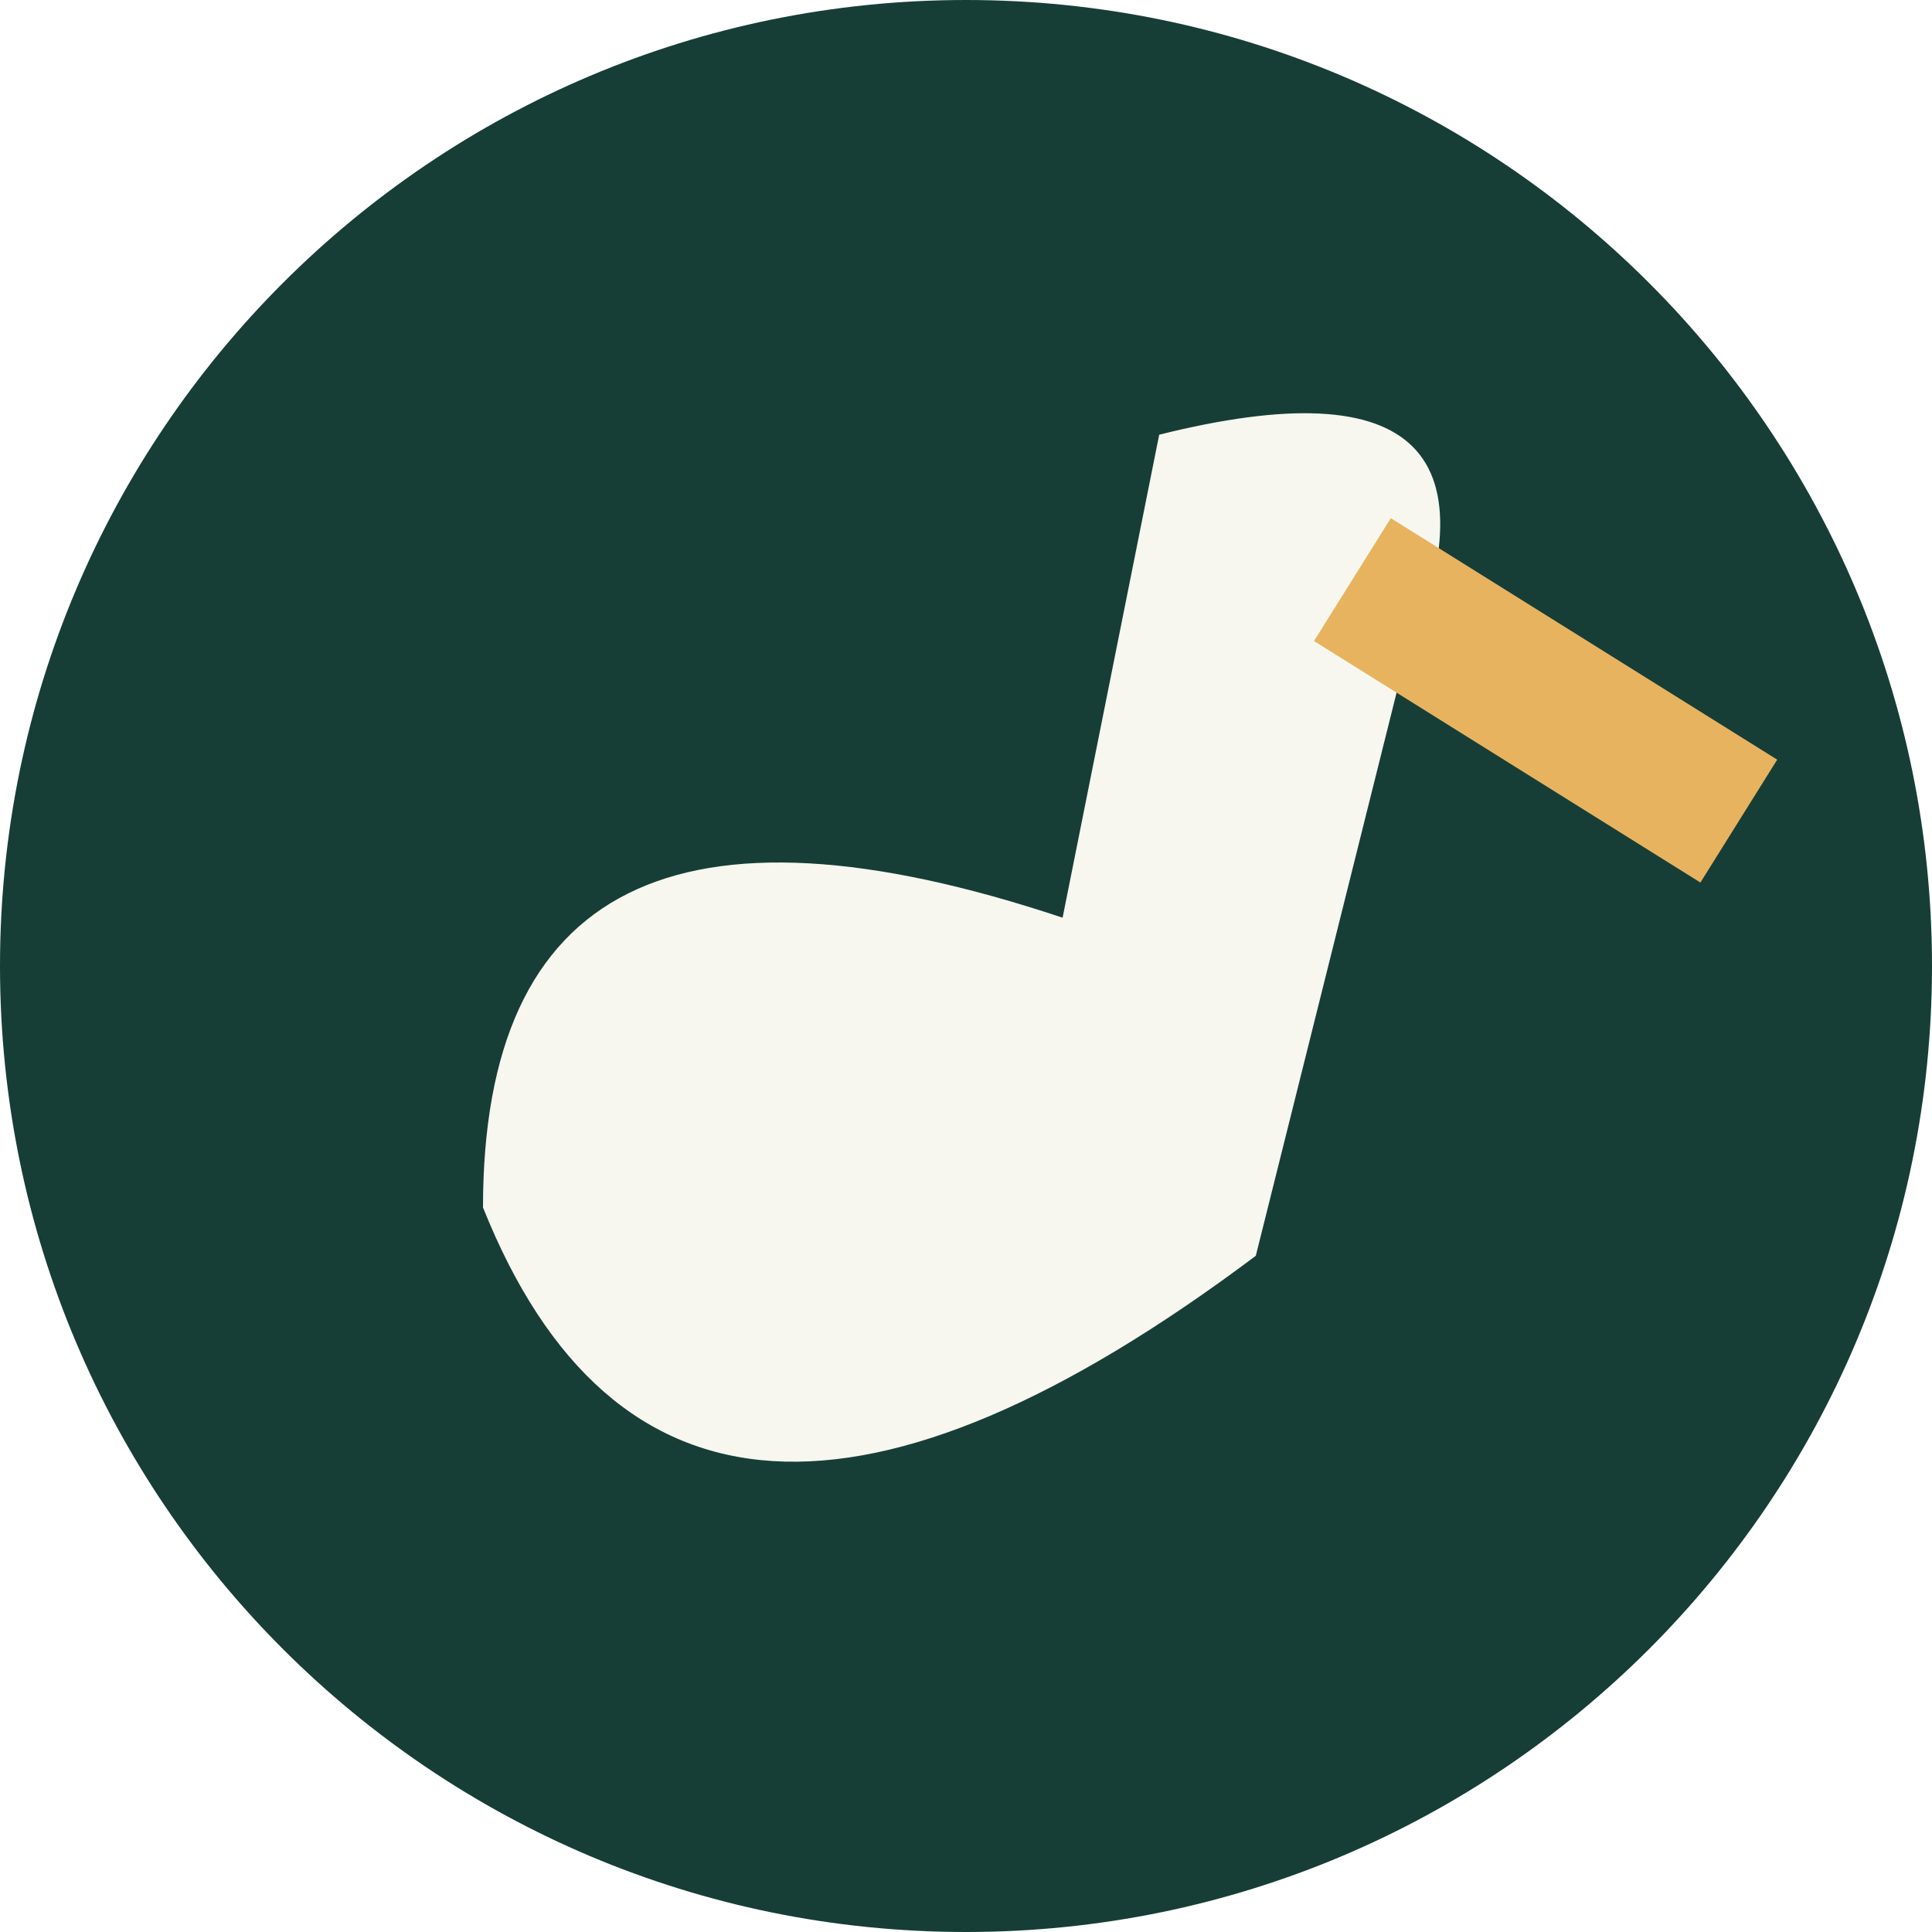
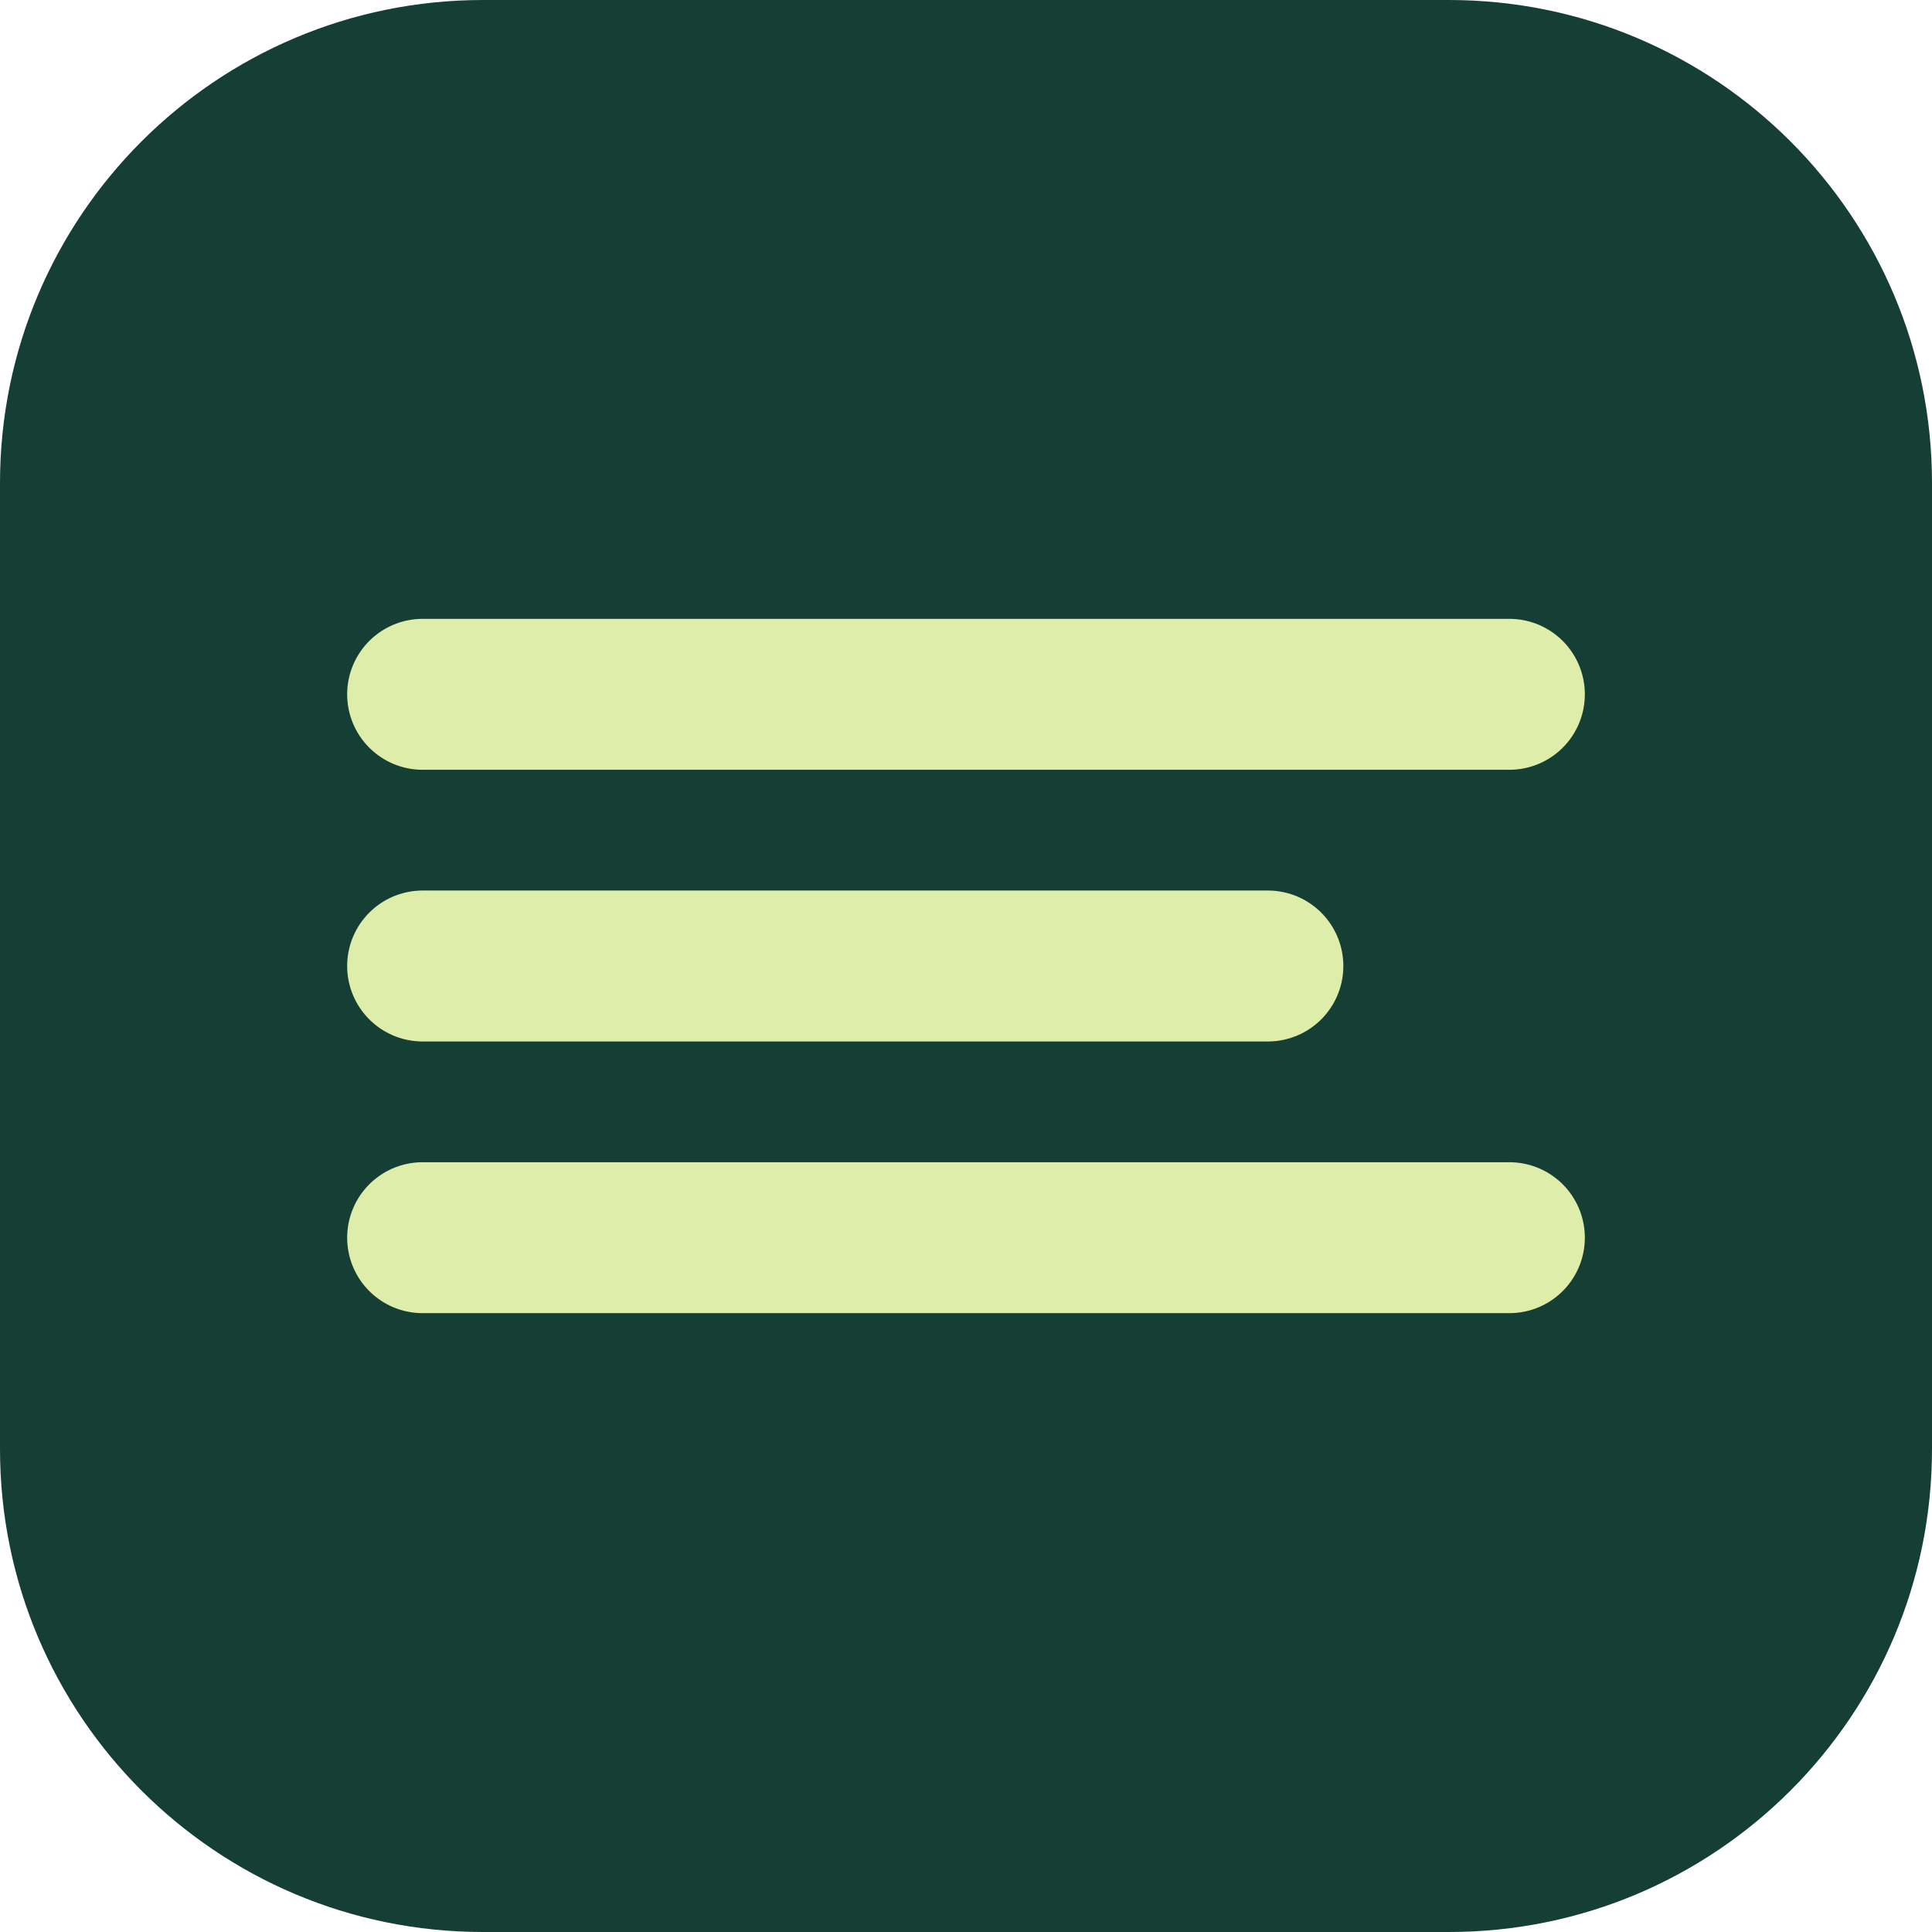
- <svg xmlns="http://www.w3.org/2000/svg" viewBox="0 0 40 40">
-   <rect width="40" height="40" rx="20" fill="#163e37" />
-   <path d="M10 25q0-10 12-6l2-10q8-2 5 5l-3 12q-12 9-16-1" fill="#f7f7ef" />
-   <path d="m28 12 8 5" stroke="#e8b35f" stroke-width="3" />
+ <svg xmlns="http://www.w3.org/2000/svg" viewBox="0 0 64 64">
+   <rect width="64" height="64" rx="16" fill="#153f35" />
+   <path d="M14 23h36M14 32h28M14 41h36" stroke="#dfedab" stroke-width="5" stroke-linecap="round" />
</svg>
